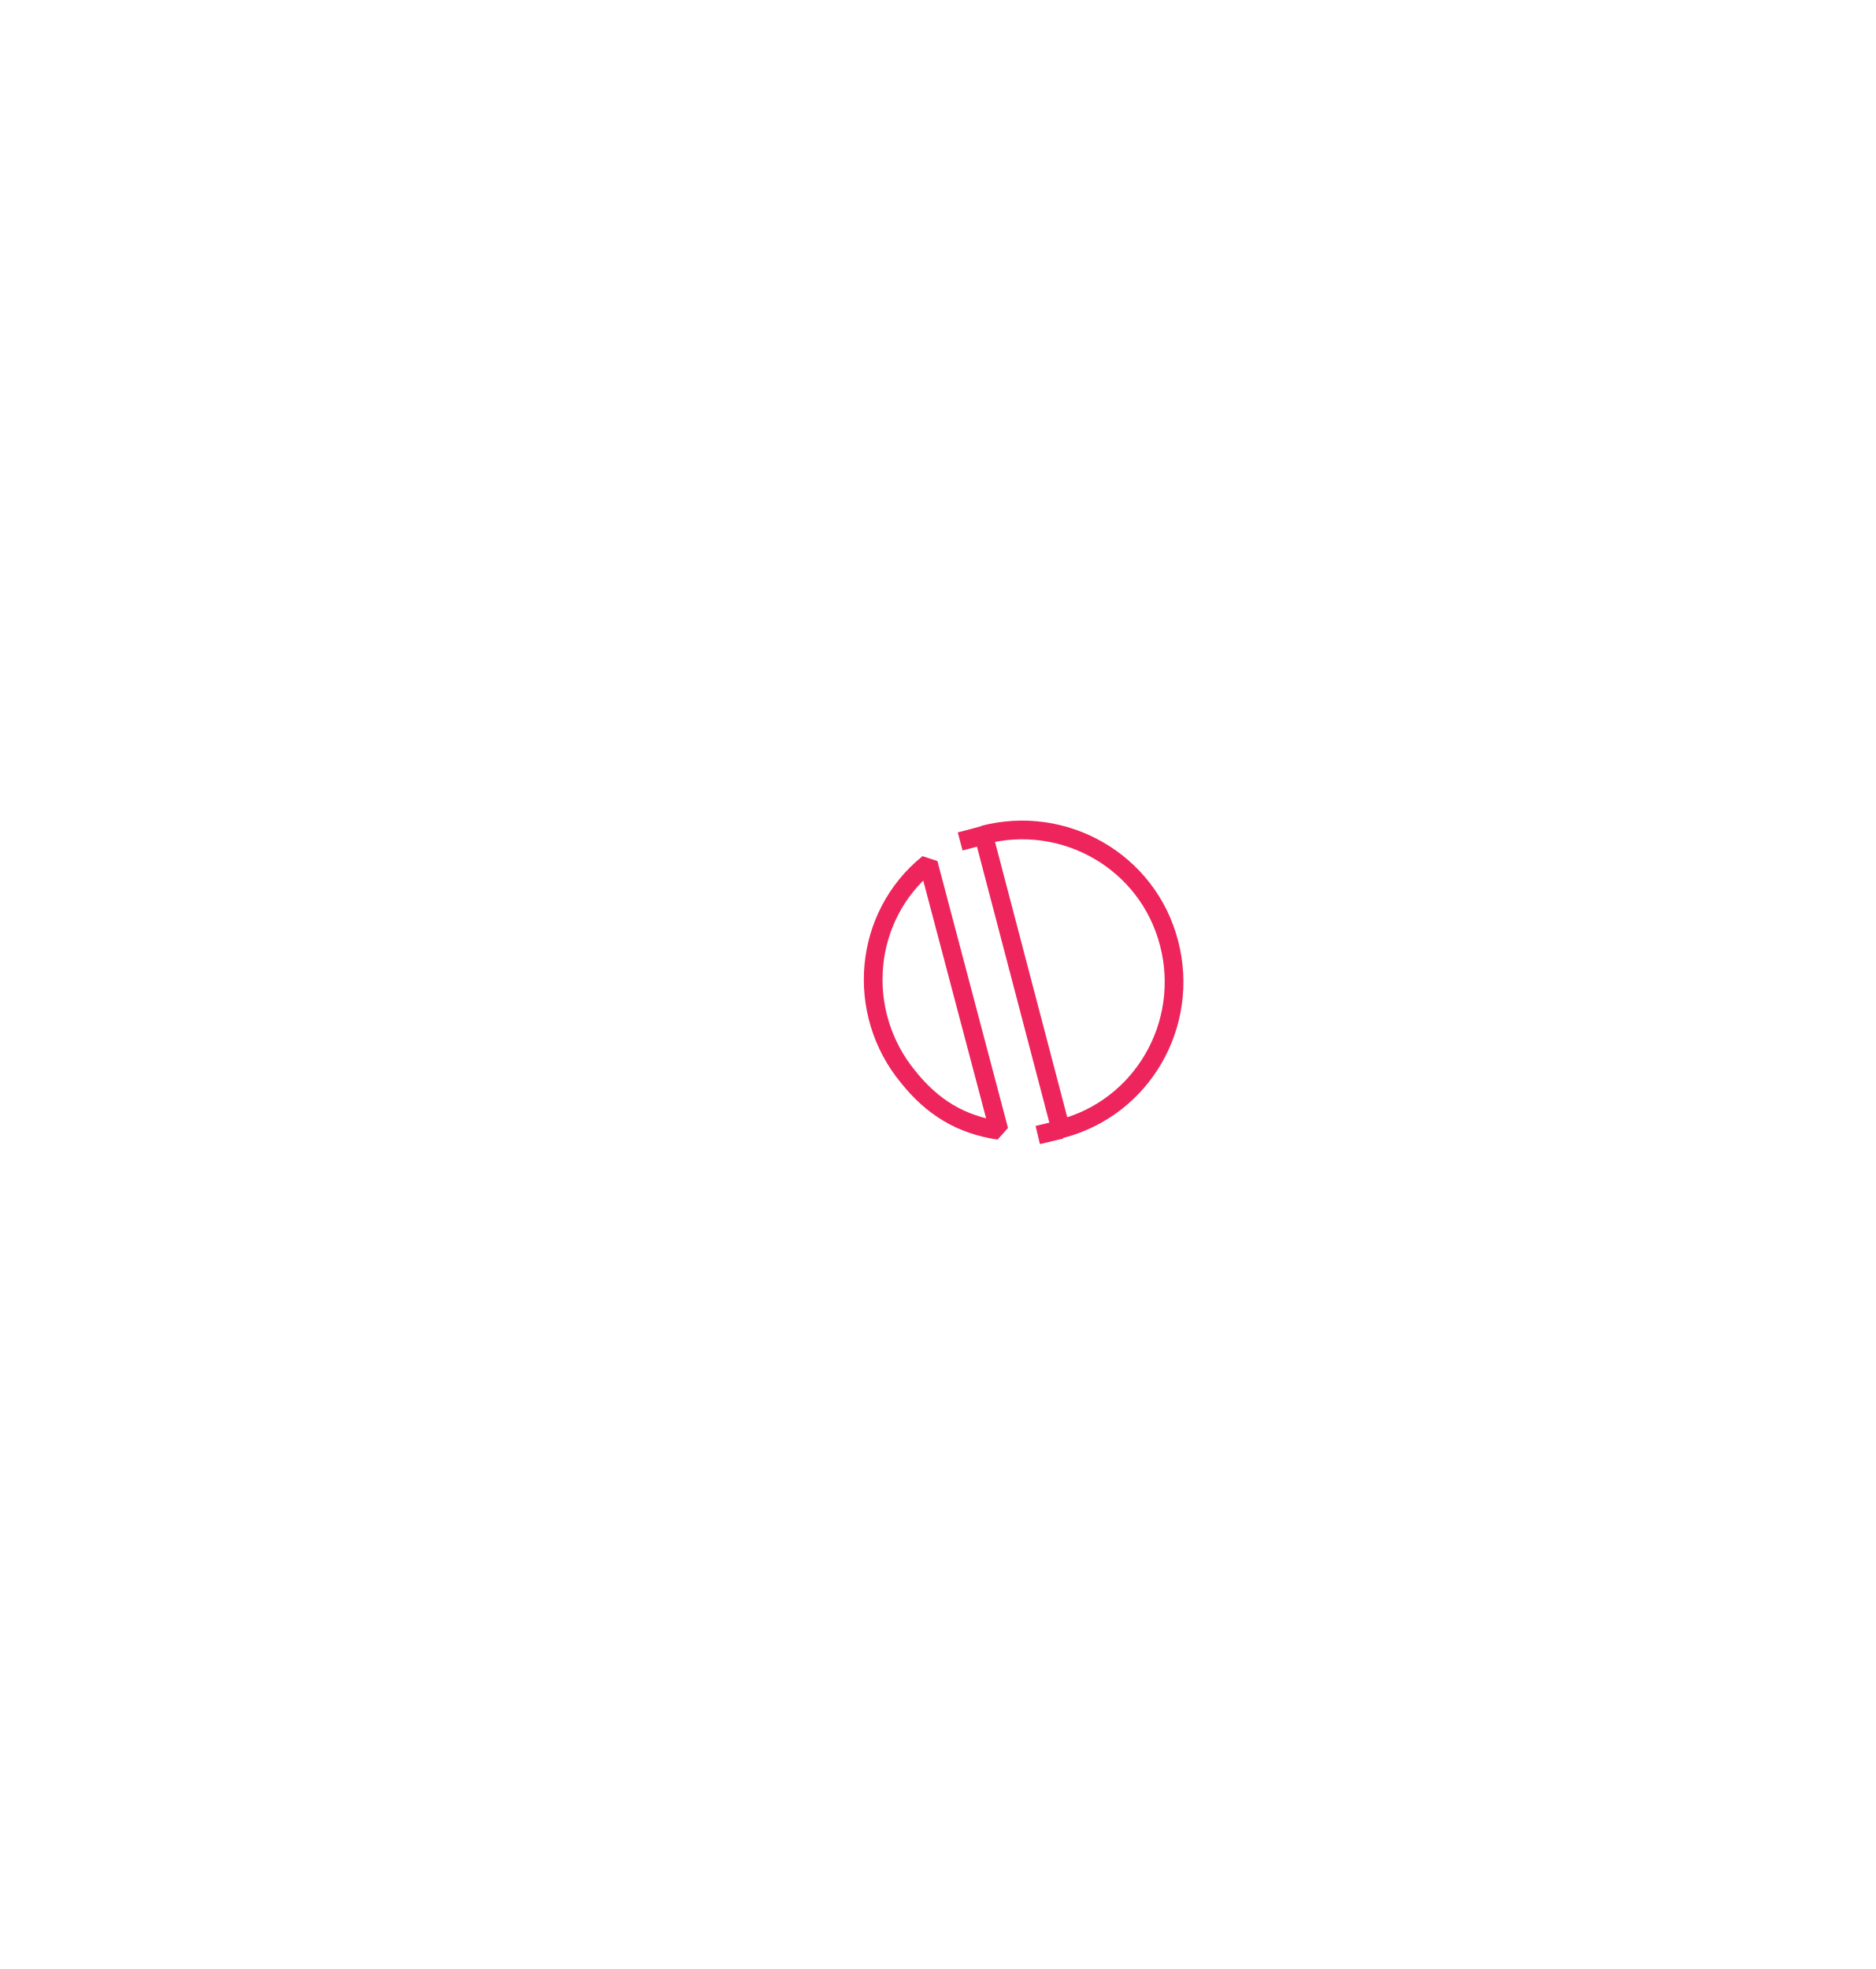
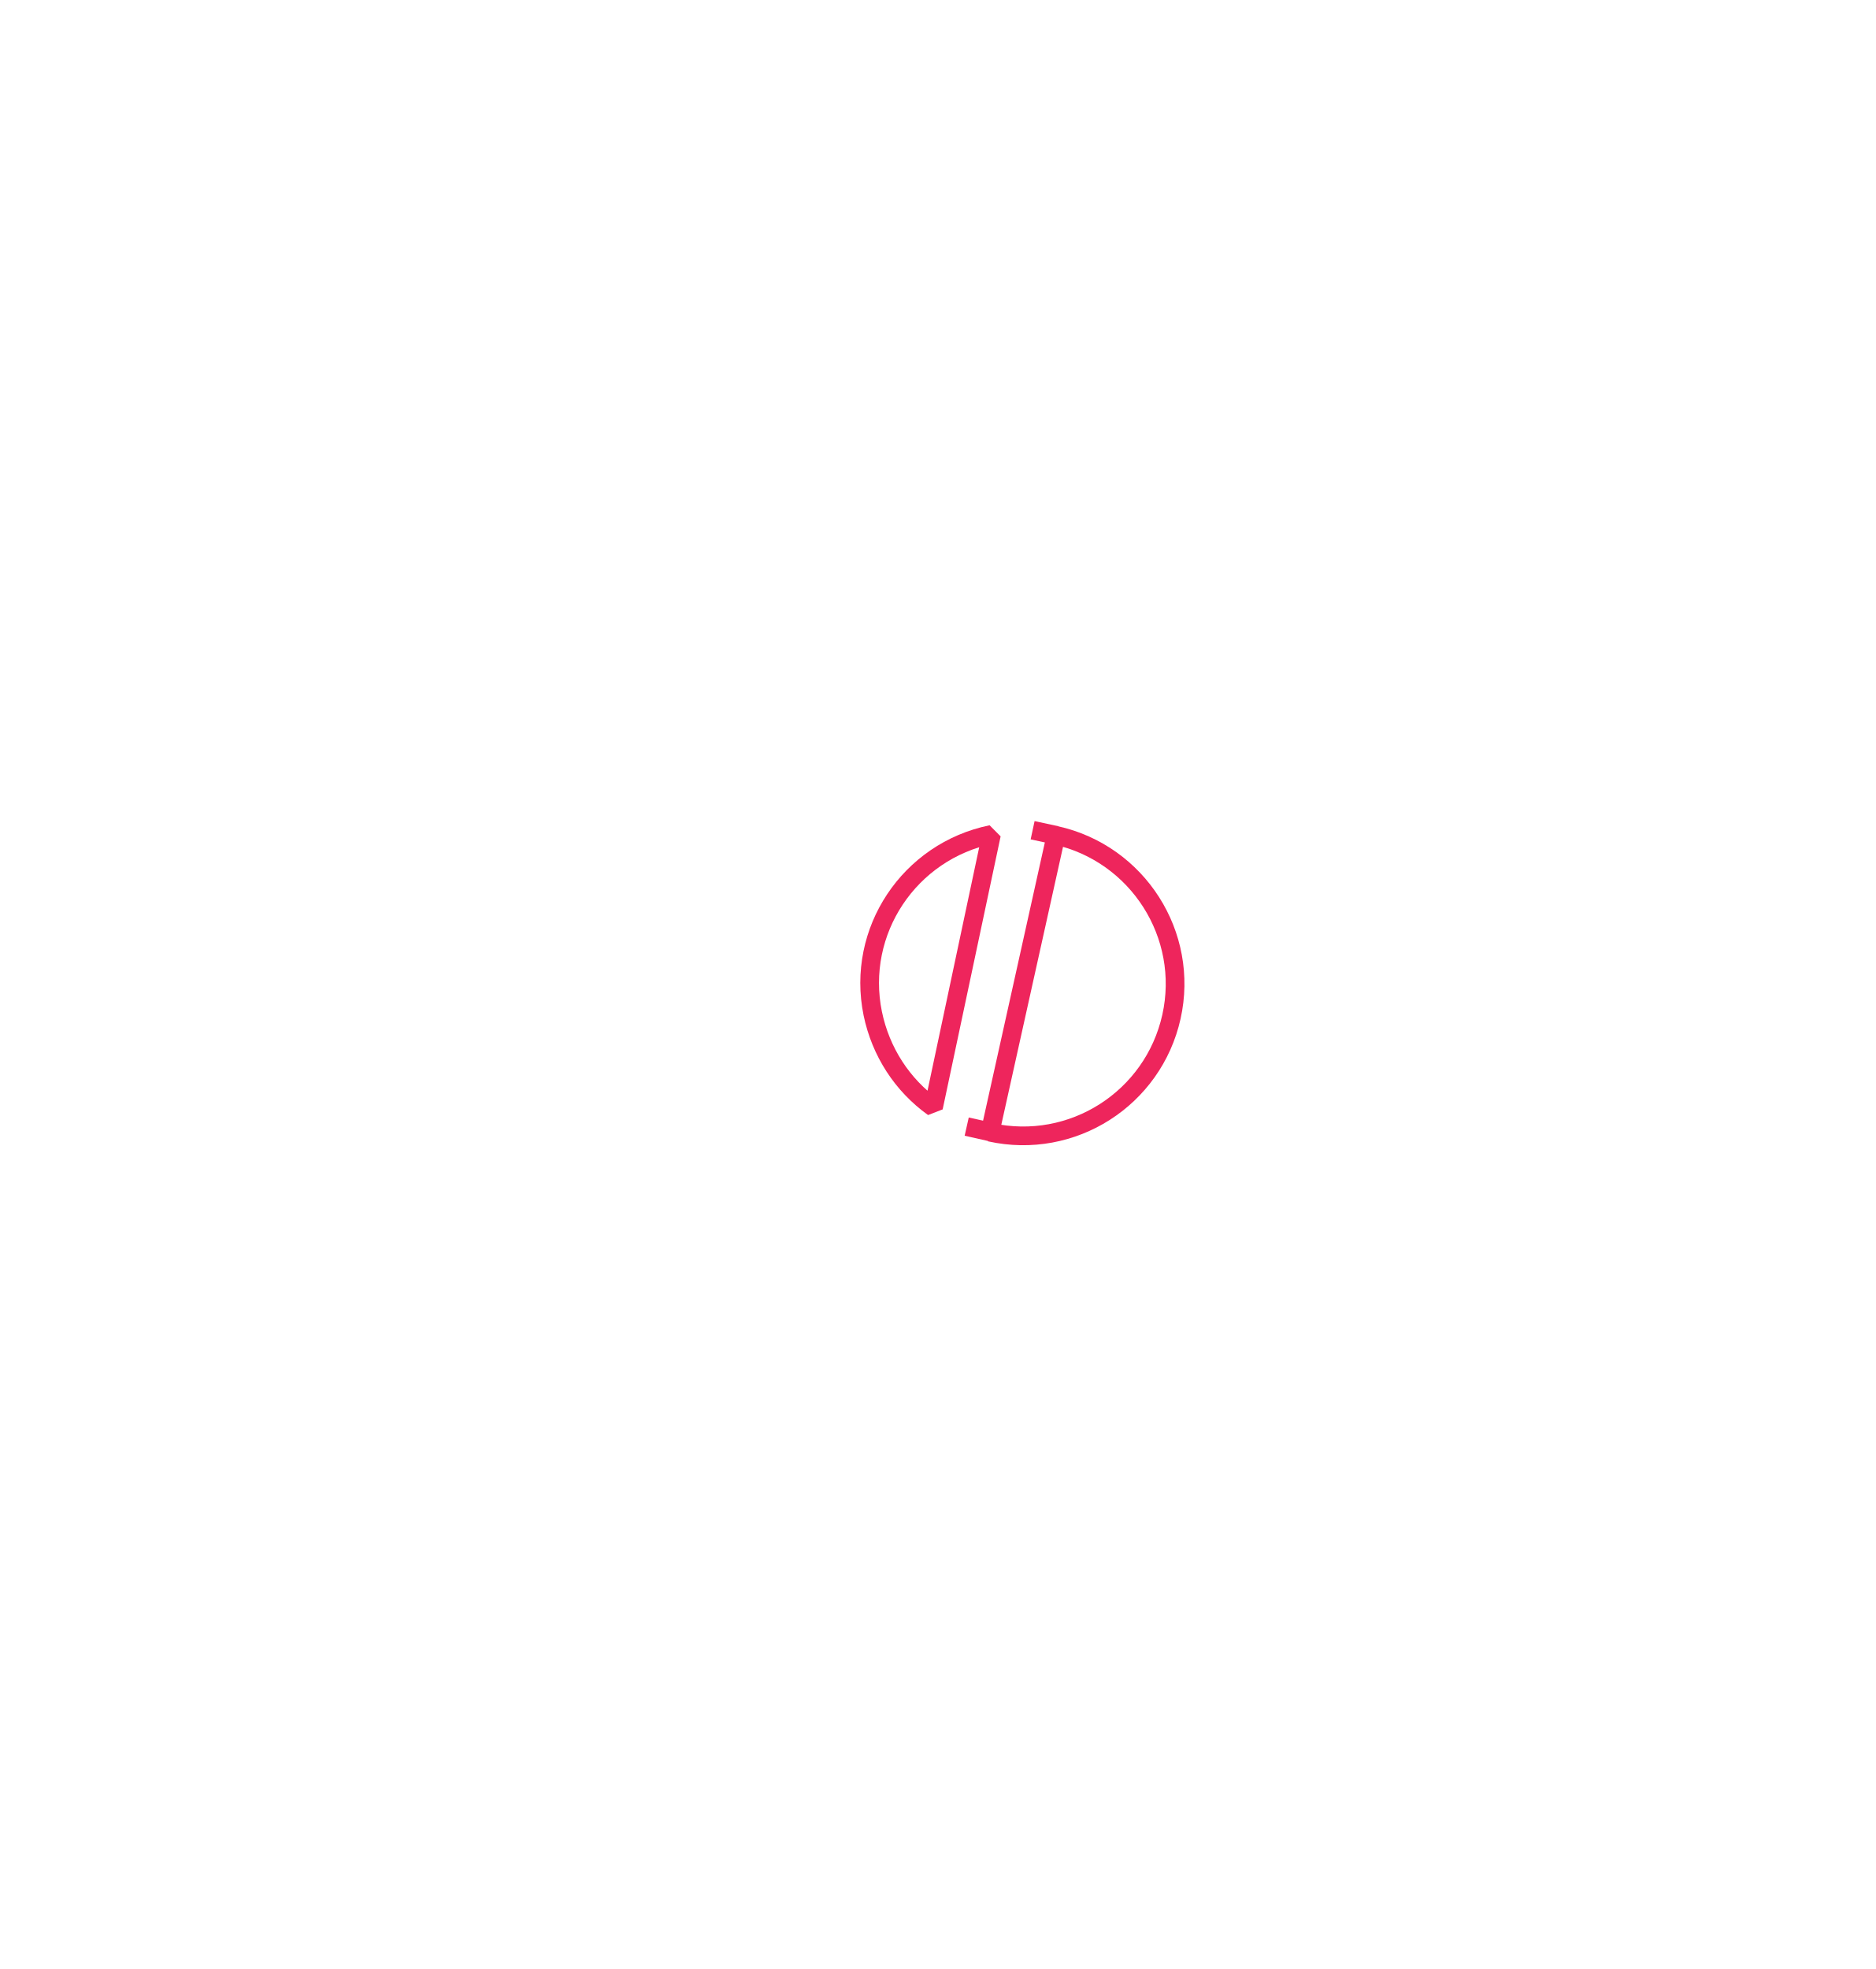
<svg xmlns="http://www.w3.org/2000/svg" version="1.1" id="Layer_1" x="0px" y="0px" viewBox="0 0 401.2 421.2" style="enable-background:new 0 0 401.2 421.2;" xml:space="preserve">
  <style type="text/css">
	.st0{fill:none;stroke:#EE255C;stroke-width:4;stroke-linejoin:bevel;}
	.st1{display:none;}
	.st2{display:inline;fill:none;stroke:#EE255C;stroke-width:4;stroke-linejoin:bevel;}
	.st3{display:inline;fill:none;stroke:#EE255C;stroke-width:4;stroke-linejoin:bevel;stroke-miterlimit:10;}
</style>
-   <g id="_x38_">
-     <path class="st0" d="M198.6,184.7c-14,11.3-15.7,31.9-4.3,45.7c5.2,6.5,11.3,10.2,19.4,11.4L198.6,184.7z" />
-     <path class="st0" d="M226.9,241.5c17.5-4.5,27.7-22.4,23.2-39.7c-4.5-17.5-22.4-27.7-39.7-23.2L226.9,241.5z" />
-     <line class="st0" x1="210.3" y1="178.7" x2="205.4" y2="180" />
-     <line class="st0" x1="227" y1="241.6" x2="222" y2="242.8" />
+   <g id="_x39_">
+     <path class="st0" d="M212.1,178.5c-17.6,3.6-29,20.7-25.4,38.3c1.7,8.2,6.3,15.3,13,20.1L212.1,178.5z" />
+     <path class="st0" d="M211.8,242.2c17.6,3.9,34.9-7.2,38.8-24.7c3.9-17.5-7.2-34.9-24.7-38.8L211.8,242.2z" />
+     <line class="st0" x1="226" y1="178.7" x2="220.9" y2="177.6" />
+     <line class="st0" x1="211.7" y1="242.1" x2="206.8" y2="241" />
+   </g>
+   <g id="_x38_" class="st1">
+     <path class="st2" d="M198.6,184.7c-14,11.3-15.7,31.9-4.3,45.7c5.2,6.5,11.3,10.2,19.4,11.4L198.6,184.7z" />
+     <path class="st2" d="M226.9,241.5c17.5-4.5,27.7-22.4,23.2-39.7c-4.5-17.5-22.4-27.7-39.7-23.2L226.9,241.5z" />
+     <line class="st2" x1="210.3" y1="178.7" x2="205.4" y2="180" />
+     <line class="st2" x1="227" y1="241.6" x2="222" y2="242.8" />
  </g>
  <g id="_x37_" class="st1">
    <path class="st2" d="M195.3,187.7c-12.3,13.1-11.2,33.7,2,45.9c6,5.7,12.6,8.6,20.8,8.6L195.3,187.7z" />
    <path class="st2" d="M231.1,240.1c16.7-6.9,24.4-26,17.5-42.5c-6.9-16.7-26-24.4-42.5-17.5L231.1,240.1z" />
    <line class="st2" x1="206.1" y1="180.2" x2="201.4" y2="182.1" />
    <line class="st2" x1="231.3" y1="240.2" x2="226.5" y2="242.1" />
  </g>
  <g id="_x36_" class="st1">
    <path class="st2" d="M192.5,191.1c-10.4,14.6-6.6,34.9,8.1,45.2c6.7,4.8,13.6,6.8,21.8,5.7L192.5,191.1z" />
    <path class="st2" d="M235,238.2c15.6-9.1,20.7-29,11.6-44.5c-9.1-15.6-29-20.7-44.5-11.6L235,238.2z" />
    <line class="st2" x1="202.2" y1="182.2" x2="197.8" y2="184.7" />
    <line class="st2" x1="235.2" y1="238.3" x2="230.7" y2="240.8" />
  </g>
  <g id="_x35_" class="st1">
    <path class="st2" d="M188.2,199.4c-5.8,17,3.6,35.3,20.7,41c7.8,2.7,15,2.6,22.5-0.8L188.2,199.4z" />
    <path class="st2" d="M242.4,232.4c12.3-13.2,11.6-33.7-1.6-46s-33.7-11.6-46,1.6L242.4,232.4z" />
    <line class="st2" x1="195" y1="188.1" x2="191.5" y2="191.8" />
    <line class="st2" x1="242.6" y1="232.4" x2="239" y2="236.1" />
  </g>
  <g id="_x34__1_" class="st1">
    <path class="st2" d="M189.9,194.2c-9,15.5-3.4,35.3,12.2,44.3c7.1,4.2,14.2,5.5,22.2,3.6L189.9,194.2z" />
    <path class="st2" d="M237.7,236.7c14.6-10.5,18-30.8,7.5-45.4s-30.8-18-45.4-7.5L237.7,236.7z" />
    <line class="st2" x1="199.8" y1="183.9" x2="195.7" y2="186.9" />
    <line class="st2" x1="237.8" y1="236.7" x2="233.5" y2="239.6" />
  </g>
  <g id="_x33_" class="st1">
    <path class="st2" d="M189.4,195.9c-8,16.1-1.5,35.6,14.6,43.6c7.4,3.7,16,4.5,23.9,2.1L189.4,195.9z" />
    <path class="st2" d="M239.4,235.4c13.9-11.4,16-31.9,4.5-45.8c-11.4-13.9-31.9-16-45.8-4.5L239.4,235.4z" />
    <line class="st2" x1="198.1" y1="185.2" x2="194.2" y2="188.4" />
    <line class="st2" x1="239.5" y1="235.4" x2="235.4" y2="238.6" />
  </g>
  <g id="_x32_" class="st1">
    <path class="st2" d="M187.8,199.9c-5.8,17,3.2,35.5,20.2,41.3c7.8,2.7,16.4,2.3,24-1.1L187.8,199.9z" />
    <path class="st2" d="M242.5,232.4c12.3-13.1,11.6-33.7-1.6-46c-13.1-12.3-33.7-11.6-46,1.6L242.5,232.4z" />
    <line class="st2" x1="195" y1="188.1" x2="191.5" y2="191.8" />
    <line class="st2" x1="242.6" y1="232.4" x2="239" y2="236.1" />
  </g>
  <g id="_x31_" class="st1">
    <line class="st3" x1="231.4" y1="240.3" x2="226.9" y2="242.2" />
    <line class="st3" x1="206.4" y1="180.3" x2="201.9" y2="182.3" />
    <path class="st2" d="M194.6,188.1c-12.5,12.9-12.1,33.5,0.9,46c6,5.8,13.9,9,22.2,9.1L194.6,188.1z" />
    <path class="st2" d="M231.7,240.3c16.6-7,24.3-26,17.4-42.6c-7-16.6-26-24.3-42.6-17.4L231.7,240.3z" />
  </g>
  <g id="_x30_" class="st1">
    <path class="st2" d="M205.3,180.7c-16.4,7.3-23.8,26.5-16.5,42.9c3.4,7.6,9.5,13.6,17.1,16.8L205.3,180.7z" />
    <path class="st2" d="M218.9,242.9c18,0,32.5-14.6,32.5-32.5s-14.6-32.5-32.5-32.5V242.9z" />
    <line class="st2" x1="218.9" y1="177.9" x2="213.7" y2="177.9" />
    <line class="st2" x1="218.8" y1="242.9" x2="213.7" y2="242.9" />
  </g>
</svg>
